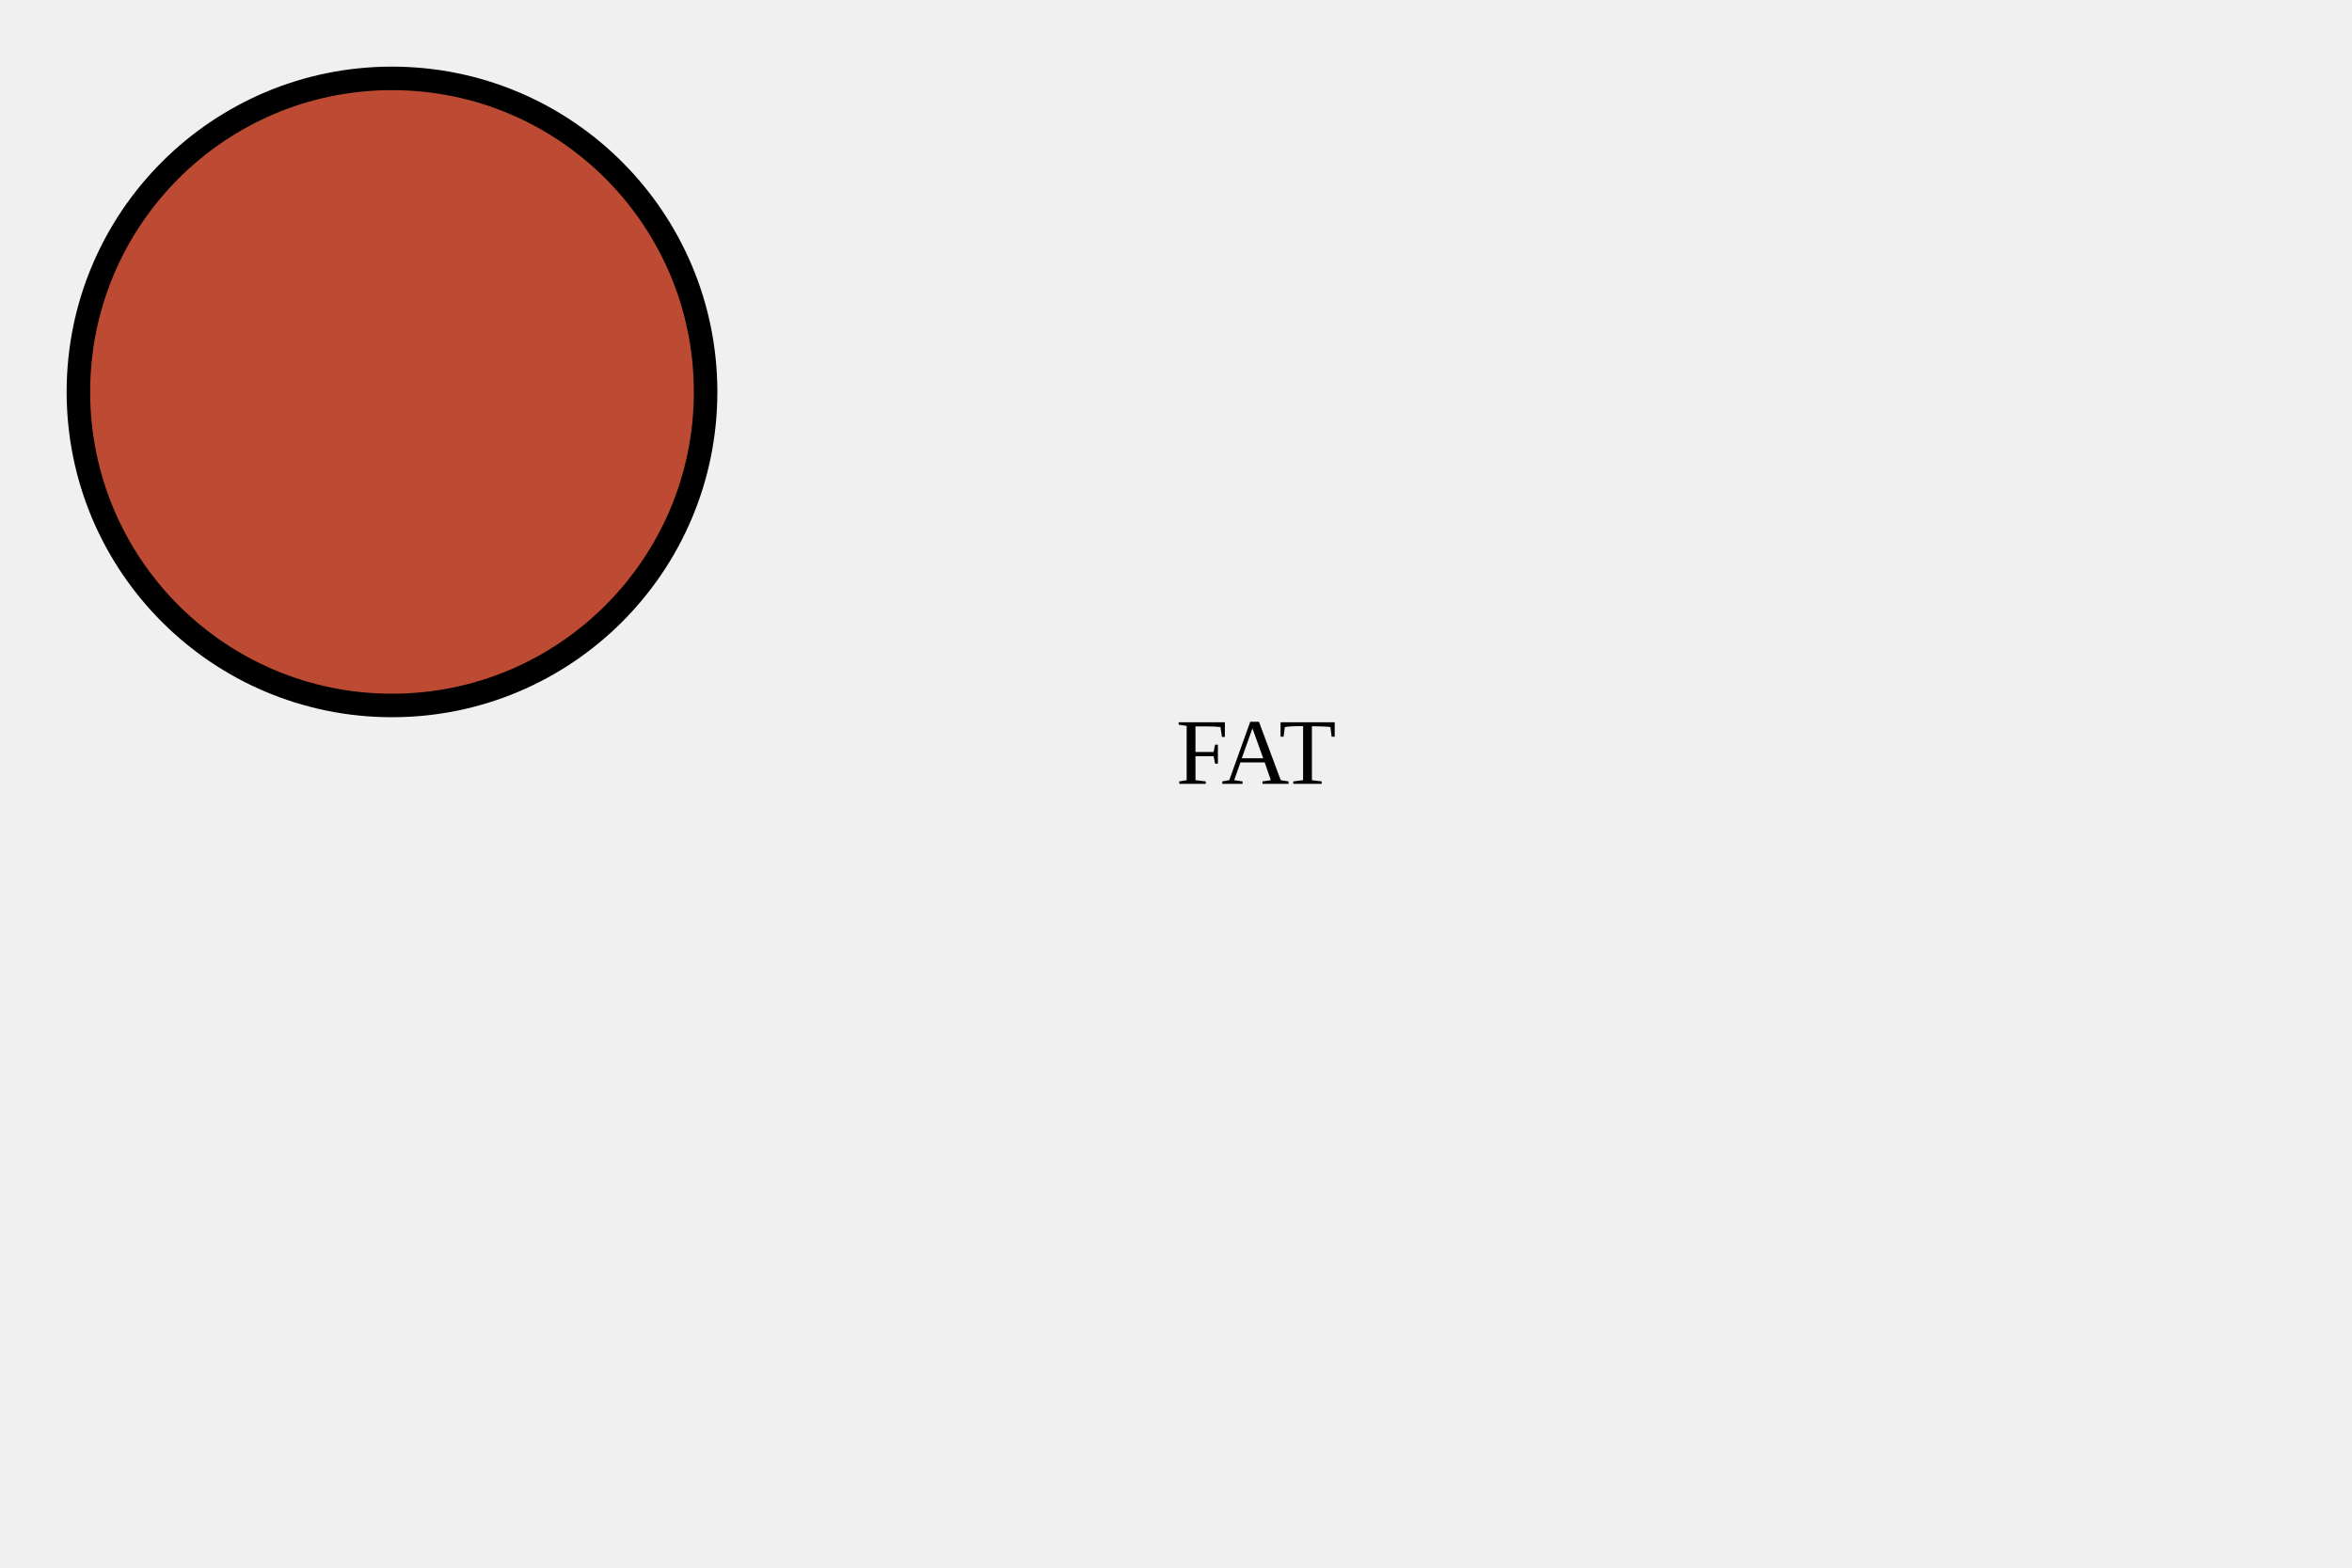
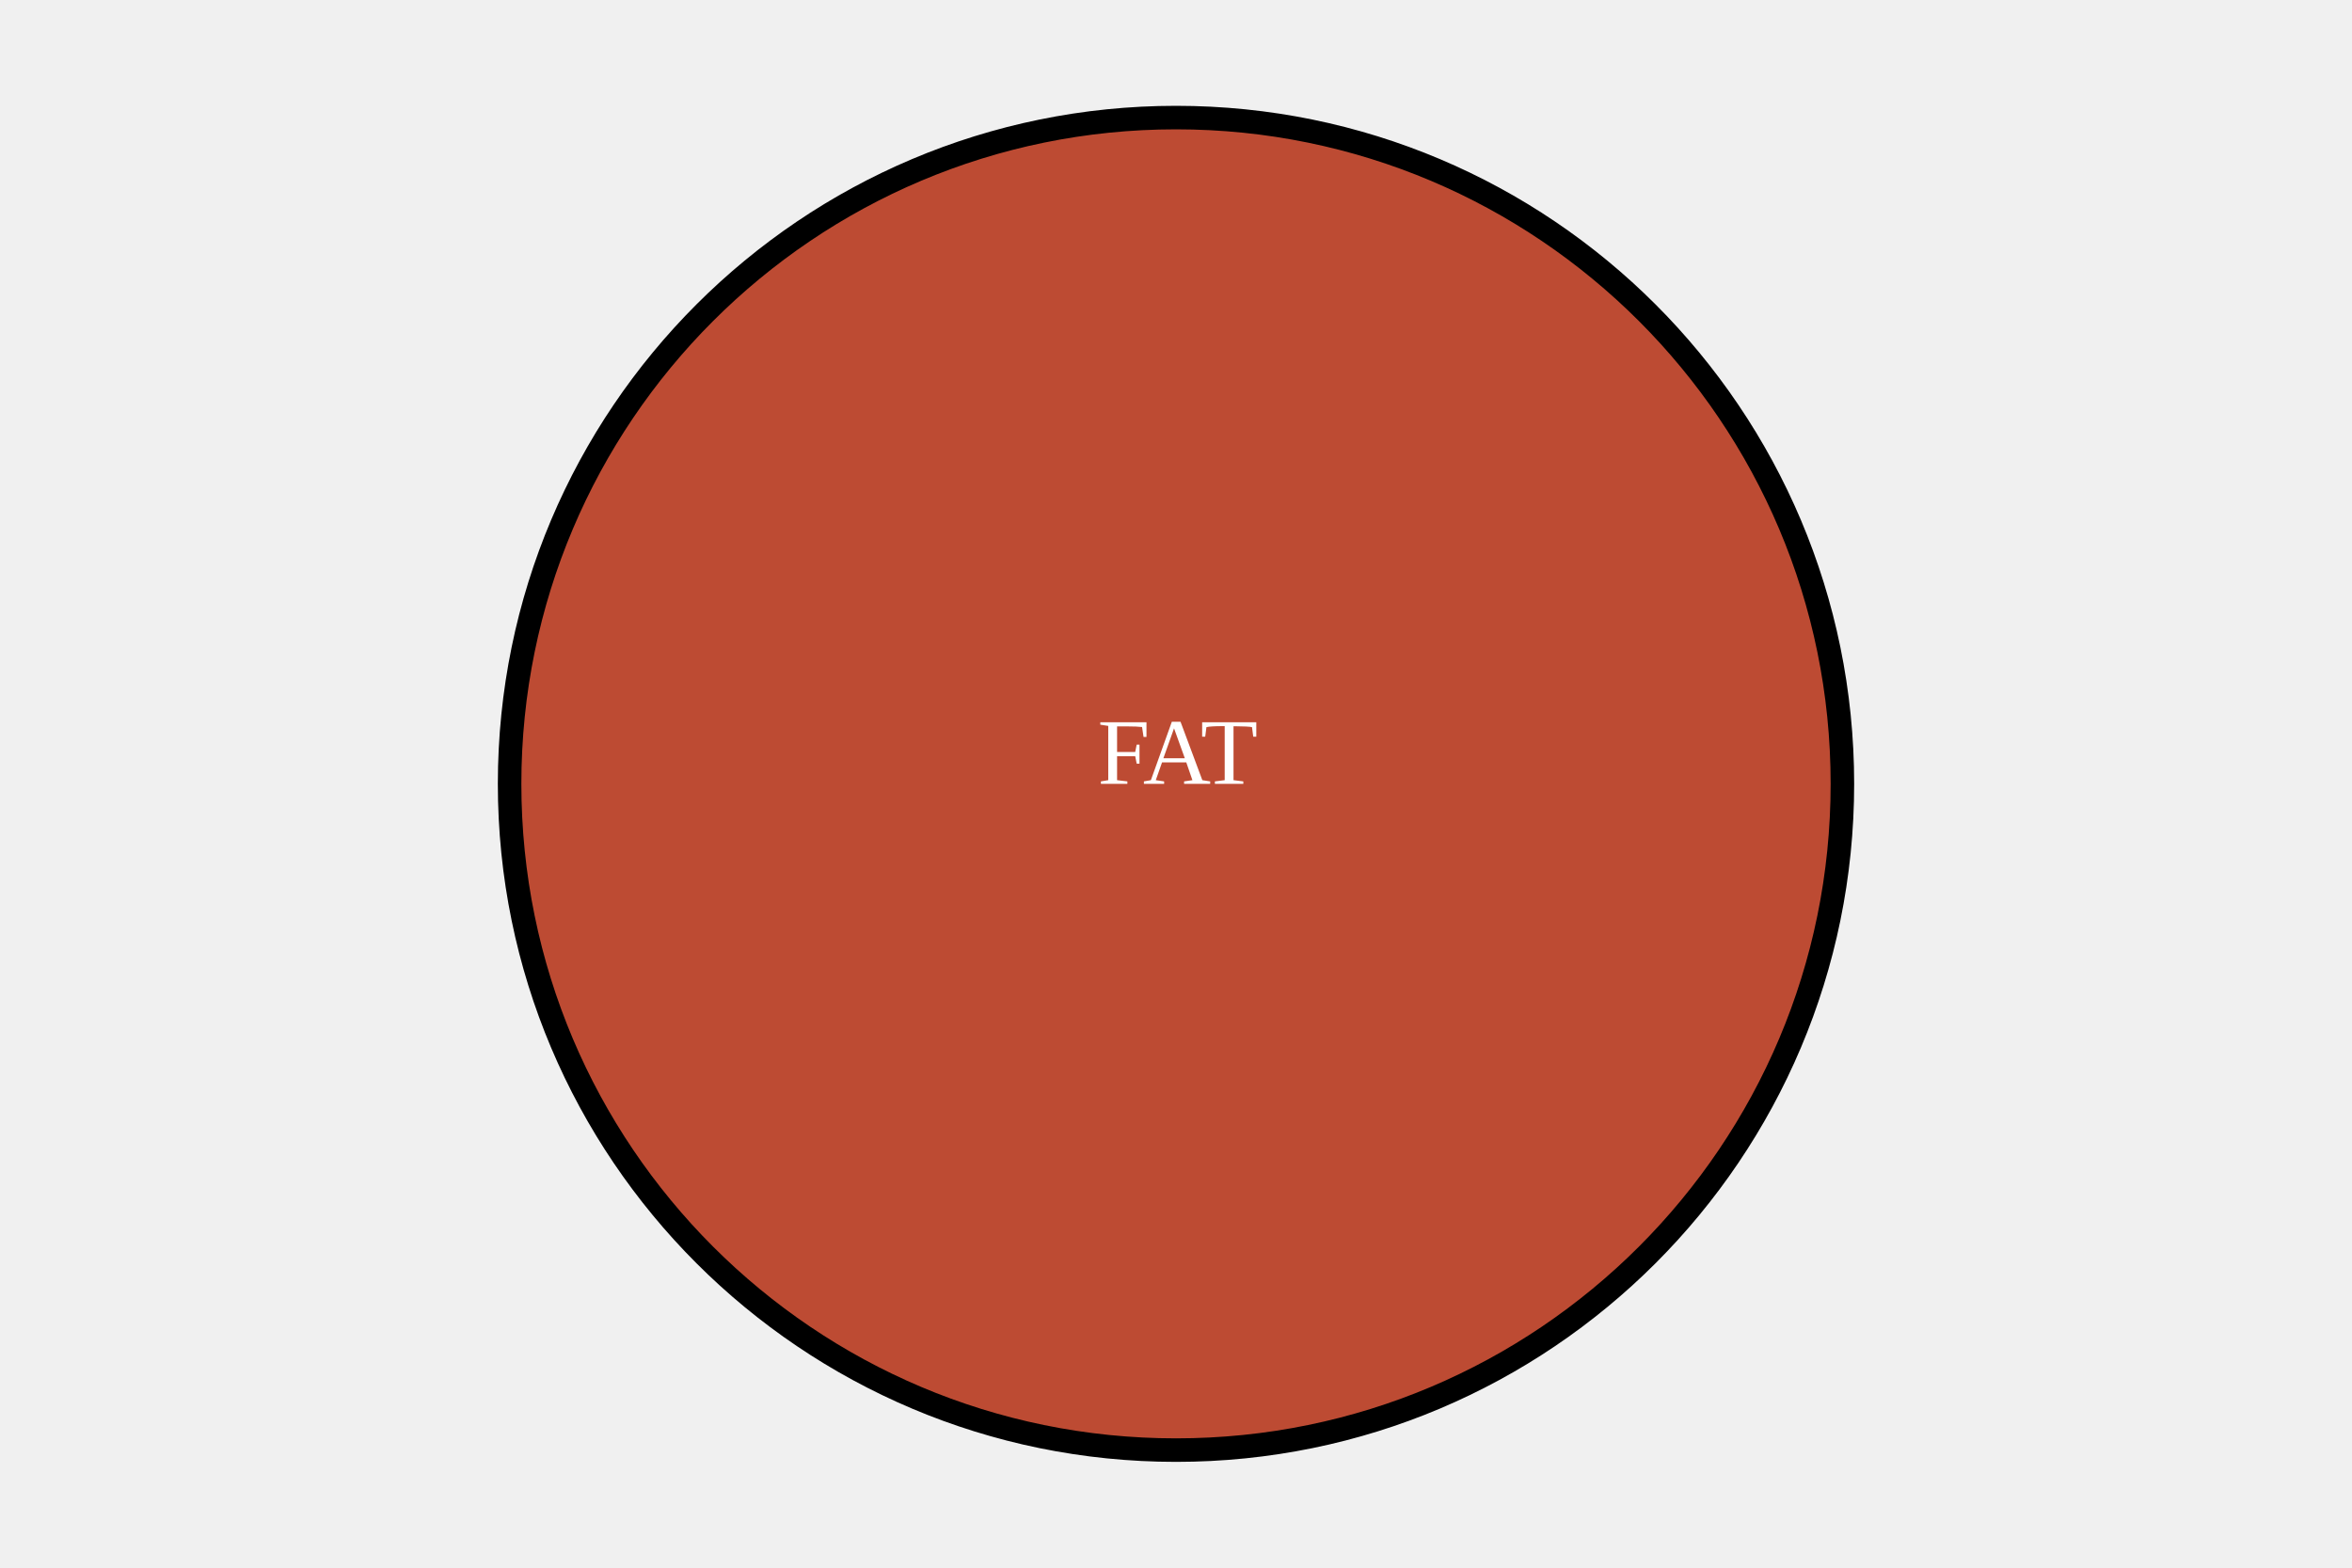
<svg xmlns="http://www.w3.org/2000/svg" width="300" height="200" version="1.1">
-   <circle cx="50" cy="50" r="40" stroke="black" stroke-width="3" fill="#BD4B33" />
-   <text x="150" y="100" fill="black">FAT</text>
+   <circle cx="150" cy="100" r="85" stroke="black" stroke-width="3" fill="#BD4B33" />
+   <text x="140" y="100" fill="white">FAT</text>
</svg>
